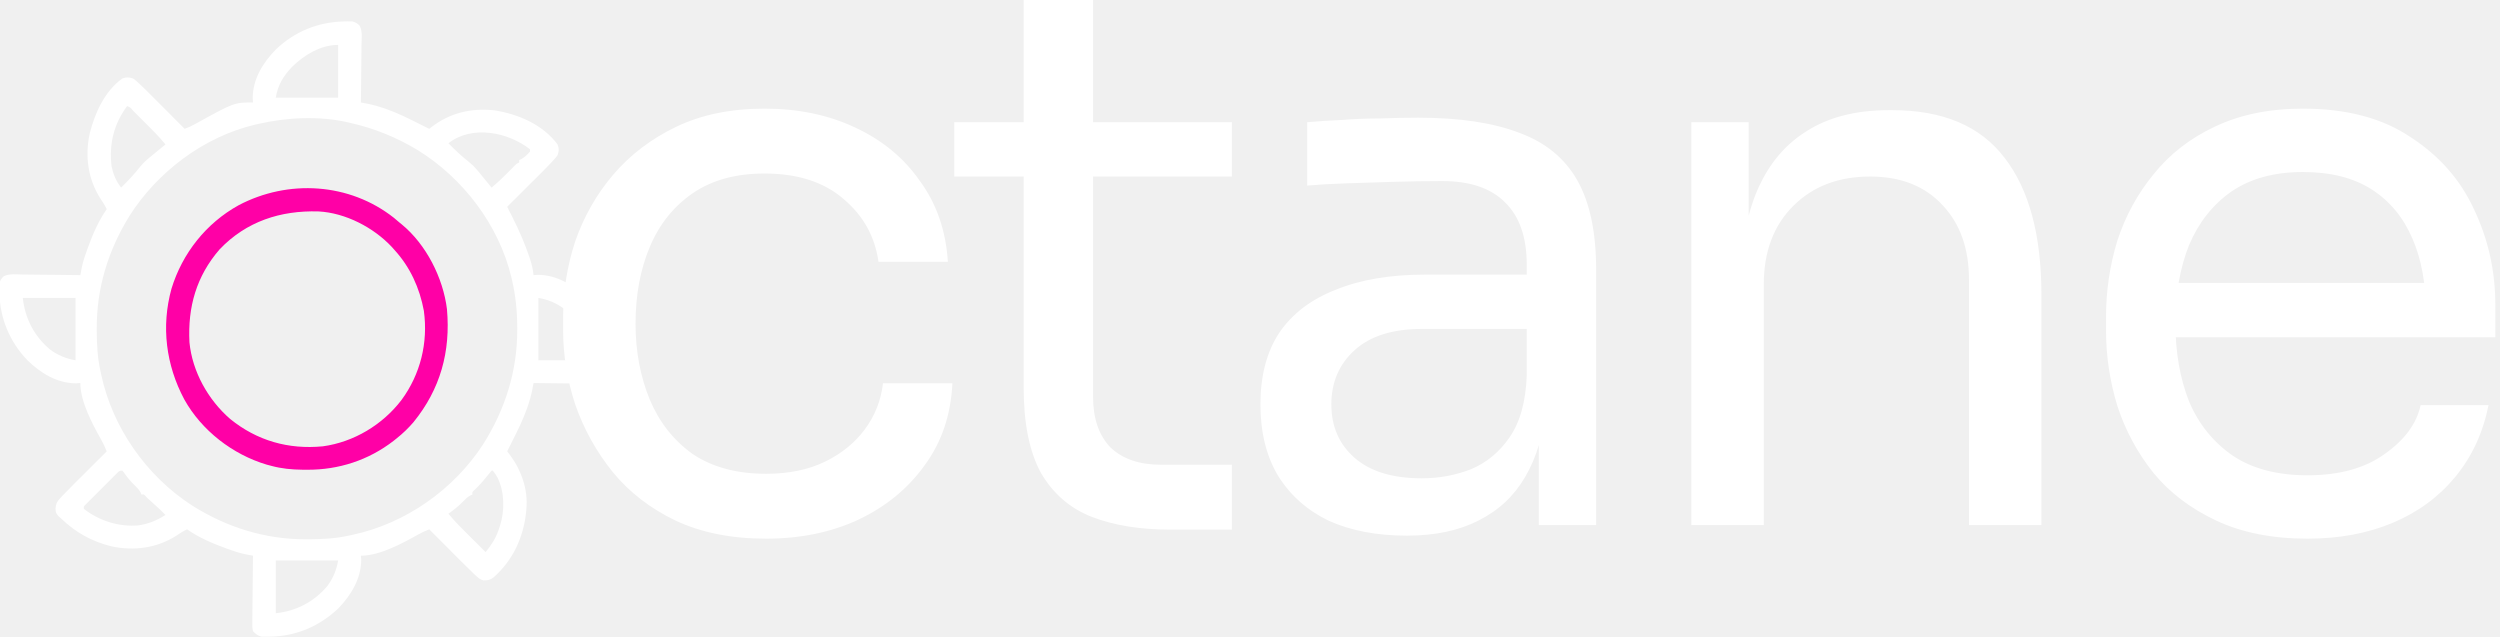
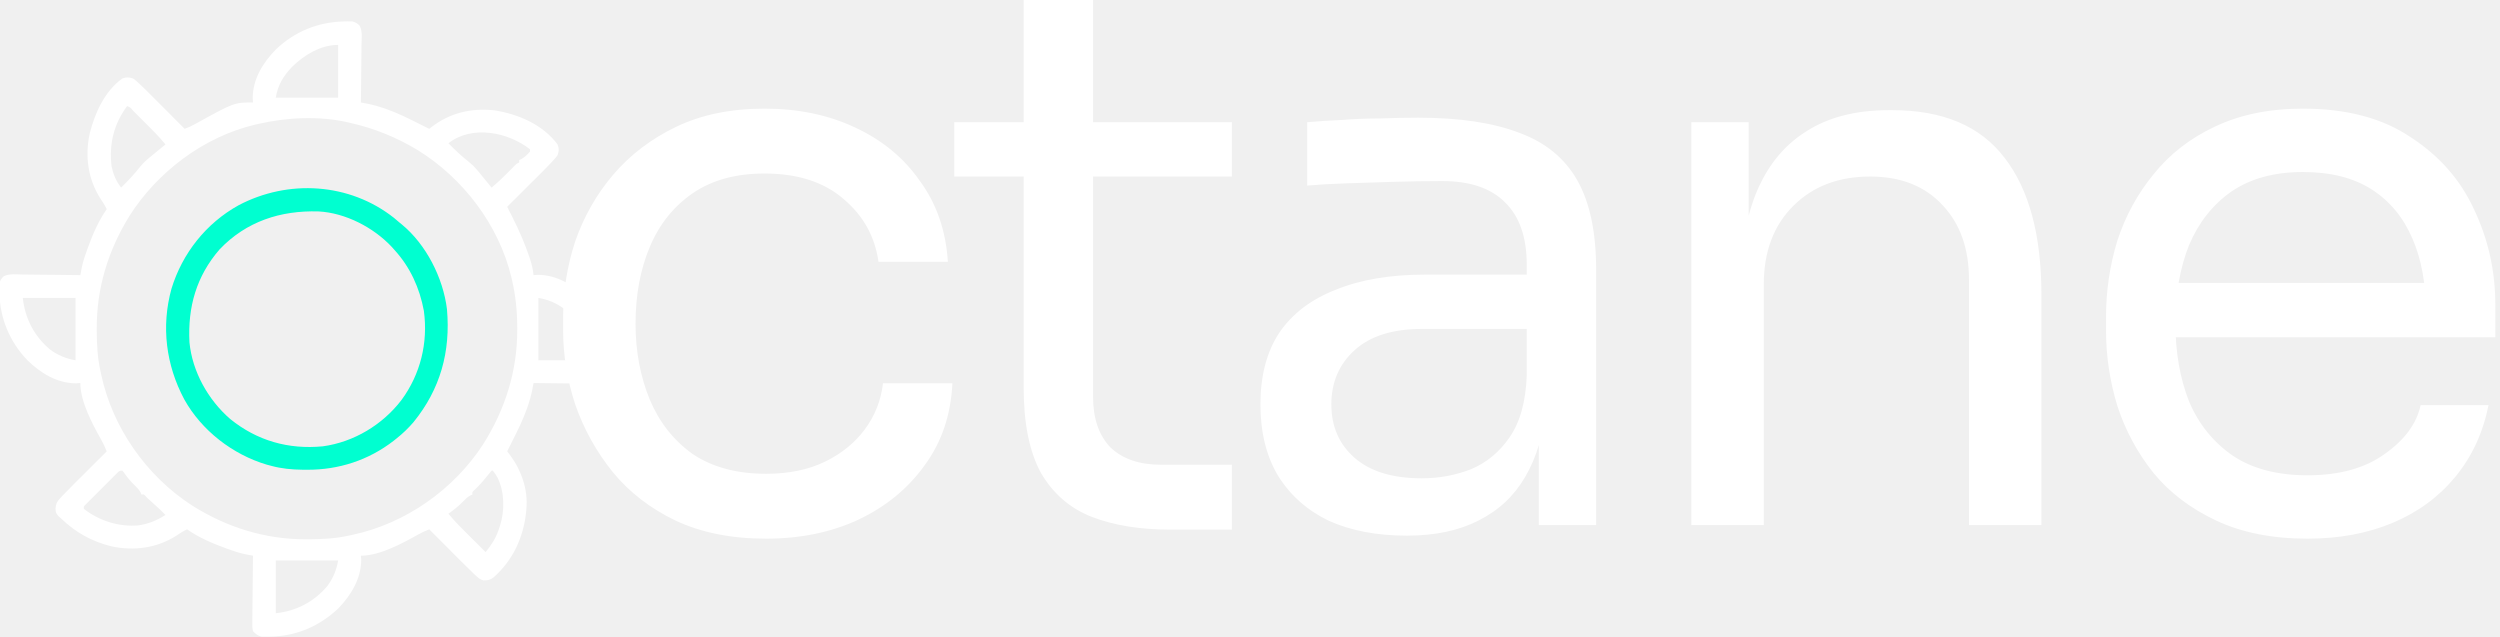
<svg xmlns="http://www.w3.org/2000/svg" width="338" height="86" viewBox="0 0 338 86" fill="none">
  <path d="M103.572 72.828C98.88 72.828 94.8 72.012 91.332 70.38C87.932 68.748 85.11 66.572 82.866 63.852C80.622 61.064 78.922 58.004 77.766 54.672C76.678 51.34 76.134 48.008 76.134 44.676V42.84C76.134 39.372 76.678 35.972 77.766 32.64C78.922 29.308 80.622 26.316 82.866 23.664C85.178 20.944 88.034 18.768 91.434 17.136C94.834 15.504 98.812 14.688 103.368 14.688C107.924 14.688 112.004 15.538 115.608 17.238C119.28 18.938 122.204 21.352 124.38 24.48C126.624 27.54 127.882 31.178 128.154 35.394H118.77C118.294 31.994 116.73 29.172 114.078 26.928C111.426 24.616 107.856 23.46 103.368 23.46C99.492 23.46 96.262 24.344 93.678 26.112C91.094 27.88 89.156 30.294 87.864 33.354C86.572 36.414 85.926 39.882 85.926 43.758C85.926 47.498 86.572 50.932 87.864 54.06C89.156 57.12 91.094 59.568 93.678 61.404C96.33 63.172 99.628 64.056 103.572 64.056C106.632 64.056 109.284 63.512 111.528 62.424C113.772 61.336 115.574 59.874 116.934 58.038C118.294 56.202 119.11 54.128 119.382 51.816H128.766C128.562 56.1 127.304 59.806 124.992 62.934C122.748 66.062 119.756 68.51 116.016 70.278C112.344 71.978 108.196 72.828 103.572 72.828ZM158.187 71.604C154.107 71.604 150.571 71.026 147.579 69.87C144.655 68.714 142.377 66.742 140.745 63.954C139.181 61.098 138.399 57.256 138.399 52.428V3.57628e-07H147.783V53.652C147.783 56.576 148.565 58.854 150.129 60.486C151.761 62.05 154.039 62.832 156.963 62.832H166.551V71.604H158.187ZM129.015 23.868V16.524H166.551V23.868H129.015ZM208.048 70.992V54.672H206.416V35.802C206.416 32.062 205.43 29.24 203.458 27.336C201.554 25.432 198.732 24.48 194.992 24.48C192.884 24.48 190.708 24.514 188.464 24.582C186.22 24.65 184.078 24.718 182.038 24.786C179.998 24.854 178.23 24.956 176.734 25.092V16.524C178.23 16.388 179.794 16.286 181.426 16.218C183.126 16.082 184.86 16.014 186.628 16.014C188.396 15.946 190.096 15.912 191.728 15.912C197.304 15.912 201.86 16.592 205.396 17.952C208.932 19.244 211.55 21.386 213.25 24.378C214.95 27.37 215.8 31.416 215.8 36.516V70.992H208.048ZM190.198 72.42C186.118 72.42 182.582 71.74 179.59 70.38C176.666 68.952 174.388 66.912 172.756 64.26C171.192 61.608 170.41 58.412 170.41 54.672C170.41 50.796 171.26 47.566 172.96 44.982C174.728 42.398 177.278 40.46 180.61 39.168C183.942 37.808 187.954 37.128 192.646 37.128H207.436V44.472H192.238C188.294 44.472 185.268 45.424 183.16 47.328C181.052 49.232 179.998 51.68 179.998 54.672C179.998 57.664 181.052 60.078 183.16 61.914C185.268 63.75 188.294 64.668 192.238 64.668C194.55 64.668 196.76 64.26 198.868 63.444C200.976 62.56 202.71 61.132 204.07 59.16C205.498 57.12 206.28 54.332 206.416 50.796L209.068 54.672C208.728 58.548 207.776 61.812 206.212 64.464C204.716 67.048 202.608 69.02 199.888 70.38C197.236 71.74 194.006 72.42 190.198 72.42ZM228.672 70.992V16.524H236.424V39.882H235.2C235.2 34.51 235.914 29.988 237.342 26.316C238.838 22.576 241.082 19.754 244.074 17.85C247.066 15.878 250.84 14.892 255.396 14.892H255.804C262.672 14.892 267.738 17.034 271.002 21.318C274.334 25.602 276 31.79 276 39.882V70.992H266.208V37.842C266.208 33.626 265.018 30.26 262.638 27.744C260.258 25.16 256.994 23.868 252.846 23.868C248.562 23.868 245.094 25.194 242.442 27.846C239.79 30.498 238.464 34.034 238.464 38.454V70.992H228.672ZM311.97 72.828C307.21 72.828 303.096 72.012 299.628 70.38C296.16 68.748 293.338 66.606 291.162 63.954C288.986 61.234 287.354 58.208 286.266 54.876C285.246 51.544 284.736 48.144 284.736 44.676V42.84C284.736 39.304 285.246 35.87 286.266 32.538C287.354 29.206 288.986 26.214 291.162 23.562C293.338 20.842 296.092 18.7 299.424 17.136C302.824 15.504 306.802 14.688 311.358 14.688C317.274 14.688 322.136 15.98 325.944 18.564C329.82 21.08 332.676 24.344 334.512 28.356C336.416 32.368 337.368 36.652 337.368 41.208V45.594H289.02V38.25H330.228L327.984 42.228C327.984 38.352 327.372 35.02 326.148 32.232C324.924 29.376 323.088 27.166 320.64 25.602C318.192 24.038 315.098 23.256 311.358 23.256C307.482 23.256 304.252 24.14 301.668 25.908C299.152 27.676 297.248 30.09 295.956 33.15C294.732 36.21 294.12 39.746 294.12 43.758C294.12 47.634 294.732 51.136 295.956 54.264C297.248 57.324 299.22 59.772 301.872 61.608C304.524 63.376 307.89 64.26 311.97 64.26C316.254 64.26 319.722 63.308 322.374 61.404C325.094 59.5 326.726 57.29 327.27 54.774H336.45C335.702 58.514 334.206 61.744 331.962 64.464C329.718 67.184 326.896 69.258 323.496 70.686C320.096 72.114 316.254 72.828 311.97 72.828Z" fill="white" />
  <path d="M46.475 2.901C46.612 2.896 46.75 2.892 46.892 2.888C47.023 2.888 47.153 2.889 47.287 2.89C47.402 2.89 47.517 2.89 47.636 2.89C48.047 3.01 48.343 3.168 48.634 3.485C49.03 4.264 48.891 5.227 48.874 6.08C48.873 6.304 48.871 6.529 48.871 6.753C48.867 7.341 48.86 7.929 48.851 8.517C48.842 9.118 48.839 9.719 48.834 10.32C48.826 11.498 48.812 12.676 48.795 13.853C48.904 13.875 49.013 13.896 49.126 13.918C49.27 13.946 49.414 13.975 49.563 14.004C49.706 14.032 49.848 14.06 49.995 14.088C50.598 14.216 51.179 14.388 51.764 14.583C51.886 14.623 52.007 14.664 52.133 14.706C53.727 15.259 55.231 16.017 56.738 16.771C56.866 16.835 56.994 16.899 57.126 16.965C57.429 17.116 57.732 17.268 58.035 17.42C58.141 17.335 58.248 17.251 58.357 17.165C60.882 15.235 63.718 14.584 66.85 14.917C70.085 15.435 73.377 16.831 75.381 19.527C75.606 20.094 75.585 20.419 75.381 20.986C75.161 21.289 75.161 21.289 74.886 21.592C74.784 21.705 74.681 21.818 74.576 21.934C74.026 22.517 73.463 23.086 72.894 23.651C72.77 23.775 72.645 23.899 72.517 24.027C72.125 24.419 71.731 24.81 71.338 25.201C71.07 25.468 70.802 25.736 70.534 26.003C69.88 26.655 69.227 27.306 68.572 27.957C68.659 28.129 68.746 28.302 68.835 28.479C68.951 28.711 69.068 28.942 69.184 29.174C69.269 29.343 69.269 29.343 69.356 29.516C70.202 31.202 70.947 32.907 71.551 34.694C71.592 34.814 71.632 34.934 71.674 35.057C71.908 35.771 72.054 36.451 72.139 37.197C72.333 37.184 72.526 37.17 72.726 37.157C75.308 37.169 77.525 38.546 79.312 40.298C81.722 42.815 83.021 46.005 83.091 49.467C83.096 49.605 83.1 49.742 83.105 49.884C83.103 50.08 83.103 50.08 83.102 50.279C83.102 50.394 83.102 50.509 83.102 50.628C82.982 51.038 82.824 51.334 82.507 51.626C81.728 52.022 80.765 51.883 79.912 51.866C79.688 51.865 79.463 51.863 79.239 51.863C78.651 51.859 78.063 51.852 77.475 51.843C76.874 51.834 76.273 51.831 75.672 51.827C74.494 51.818 73.316 51.804 72.139 51.787C72.107 51.951 72.107 51.951 72.074 52.118C72.046 52.262 72.017 52.406 71.988 52.555C71.96 52.698 71.932 52.84 71.904 52.987C71.776 53.59 71.604 54.171 71.409 54.755C71.369 54.877 71.328 54.999 71.286 55.125C70.733 56.719 69.975 58.224 69.221 59.73C69.157 59.858 69.093 59.986 69.027 60.118C68.876 60.421 68.724 60.724 68.572 61.027C68.656 61.133 68.741 61.239 68.828 61.349C70.44 63.459 71.418 66.112 71.166 68.808C71.153 68.97 71.14 69.132 71.126 69.298C70.745 72.736 69.32 75.777 66.703 78.087C66.248 78.412 65.905 78.496 65.344 78.466C64.926 78.351 64.72 78.176 64.4 77.883C64.288 77.78 64.175 77.677 64.059 77.57C63.477 77.018 62.907 76.455 62.341 75.886C62.217 75.762 62.093 75.638 61.965 75.509C61.573 75.117 61.182 74.724 60.791 74.33C60.524 74.062 60.256 73.794 59.989 73.526C59.337 72.872 58.686 72.219 58.035 71.564C57.482 71.779 56.971 72.021 56.454 72.312C54.305 73.515 51.305 75.131 48.795 75.131C48.808 75.325 48.822 75.519 48.835 75.718C48.82 78.233 47.475 80.433 45.789 82.209C43.212 84.659 40.069 86.019 36.525 86.073C36.319 86.078 36.319 86.078 36.108 86.082C35.977 86.081 35.847 86.079 35.713 86.078C35.598 86.077 35.483 86.077 35.364 86.076C34.847 85.951 34.582 85.714 34.205 85.344C34.108 84.878 34.108 84.878 34.113 84.332C34.113 84.128 34.113 83.924 34.113 83.713C34.117 83.491 34.122 83.268 34.126 83.046C34.127 82.818 34.129 82.59 34.129 82.362C34.133 81.763 34.14 81.164 34.149 80.565C34.158 79.953 34.161 79.341 34.166 78.729C34.174 77.53 34.188 76.33 34.205 75.131C34.097 75.11 33.989 75.089 33.877 75.068C33.662 75.026 33.662 75.026 33.442 74.983C33.3 74.955 33.159 74.928 33.013 74.9C32.342 74.754 31.701 74.539 31.054 74.31C30.916 74.261 30.779 74.213 30.637 74.163C28.781 73.49 26.909 72.704 25.289 71.564C24.77 71.807 24.314 72.104 23.84 72.425C21.189 74.114 18.122 74.513 15.072 73.868C12.414 73.204 10.235 72.003 8.268 70.105C8.147 69.998 8.027 69.891 7.903 69.78C7.581 69.414 7.519 69.25 7.508 68.768C7.549 68.143 7.685 67.845 8.109 67.387C8.212 67.275 8.315 67.163 8.421 67.047C8.976 66.469 9.537 65.898 10.106 65.333C10.23 65.209 10.354 65.085 10.483 64.957C10.875 64.565 11.268 64.174 11.662 63.783C11.93 63.516 12.198 63.248 12.466 62.981C13.12 62.329 13.774 61.678 14.428 61.027C14.213 60.474 13.971 59.963 13.68 59.446C12.477 57.297 10.861 54.297 10.861 51.787C10.667 51.8 10.473 51.814 10.274 51.827C7.692 51.815 5.475 50.438 3.688 48.686C1.278 46.169 -0.021 42.979 -0.091 39.517C-0.096 39.38 -0.1 39.242 -0.104 39.1C-0.104 38.969 -0.103 38.839 -0.102 38.705C-0.102 38.59 -0.102 38.475 -0.102 38.356C0.018 37.946 0.176 37.65 0.493 37.358C1.272 36.962 2.235 37.101 3.088 37.118C3.312 37.119 3.537 37.121 3.761 37.121C4.349 37.124 4.937 37.132 5.525 37.141C6.126 37.15 6.727 37.153 7.328 37.157C8.506 37.166 9.684 37.18 10.861 37.197C10.882 37.089 10.903 36.981 10.924 36.869C10.952 36.725 10.98 36.582 11.009 36.434C11.05 36.221 11.05 36.221 11.092 36.005C11.238 35.334 11.453 34.693 11.682 34.046C11.731 33.908 11.779 33.771 11.829 33.629C12.502 31.773 13.289 29.901 14.428 28.281C14.185 27.762 13.888 27.306 13.566 26.832C11.882 24.186 11.473 21.114 12.124 18.069C12.825 15.283 14.132 12.355 16.535 10.611C17.088 10.409 17.439 10.432 17.994 10.611C18.299 10.829 18.299 10.829 18.601 11.105C18.714 11.207 18.826 11.31 18.942 11.416C19.524 11.967 20.094 12.529 20.659 13.098C20.783 13.222 20.907 13.347 21.035 13.475C21.427 13.867 21.818 14.261 22.209 14.654C22.476 14.922 22.744 15.19 23.011 15.458C23.663 16.112 24.314 16.765 24.965 17.42C25.447 17.233 25.905 17.038 26.355 16.785C31.657 13.853 31.657 13.853 34.205 13.853C34.192 13.659 34.178 13.466 34.165 13.266C34.177 10.684 35.554 8.467 37.306 6.68C39.823 4.27 43.013 2.971 46.475 2.901ZM39.495 9.033C38.297 10.278 37.572 11.486 37.285 13.205C40.067 13.205 42.849 13.205 45.715 13.205C45.715 10.851 45.715 8.497 45.715 6.072C43.357 6.072 41.127 7.426 39.495 9.033ZM17.184 14.34C15.374 16.808 14.749 19.402 15.076 22.445C15.299 23.543 15.685 24.479 16.373 25.363C17.297 24.469 18.18 23.519 18.976 22.508C19.256 22.163 19.532 21.882 19.869 21.594C19.979 21.499 20.09 21.405 20.203 21.307C20.921 20.708 21.645 20.116 22.371 19.527C21.514 18.478 20.561 17.53 19.602 16.575C19.319 16.292 19.036 16.009 18.753 15.725C18.573 15.545 18.394 15.366 18.214 15.186C18.087 15.059 18.087 15.059 17.957 14.928C17.627 14.521 17.627 14.521 17.184 14.34ZM34.853 16.771C34.731 16.799 34.609 16.827 34.483 16.855C27.553 18.492 21.261 23.25 17.477 29.233C14.616 33.881 13.052 38.967 13.08 44.441C13.081 44.562 13.081 44.683 13.081 44.808C13.089 46.687 13.194 48.493 13.617 50.328C13.655 50.507 13.655 50.507 13.694 50.689C15.221 57.828 19.804 64.339 25.916 68.309C30.639 71.295 35.843 72.94 41.449 72.912C41.57 72.912 41.691 72.911 41.816 72.911C43.695 72.903 45.501 72.798 47.336 72.375C47.455 72.35 47.574 72.324 47.697 72.298C54.836 70.771 61.347 66.188 65.317 60.076C68.291 55.372 69.945 50.18 69.93 44.593C69.93 44.414 69.93 44.414 69.93 44.231C69.924 42.055 69.718 39.969 69.221 37.846C69.192 37.721 69.163 37.598 69.134 37.47C67.431 30.398 62.587 24.063 56.431 20.267C53.579 18.555 50.58 17.342 47.336 16.609C47.221 16.582 47.106 16.555 46.987 16.527C43.103 15.65 38.706 15.873 34.853 16.771ZM60.629 19.365C61.523 20.289 62.473 21.172 63.484 21.968C63.829 22.248 64.11 22.523 64.398 22.86C64.493 22.971 64.587 23.082 64.685 23.195C65.284 23.913 65.876 24.637 66.465 25.363C67.282 24.68 68.041 23.965 68.785 23.205C68.983 23.003 69.182 22.801 69.381 22.599C69.467 22.511 69.553 22.423 69.642 22.332C69.869 22.121 69.869 22.121 70.193 21.959C70.193 21.852 70.193 21.745 70.193 21.635C70.284 21.598 70.374 21.561 70.467 21.523C70.949 21.25 71.283 20.91 71.652 20.5C71.652 20.393 71.652 20.286 71.652 20.176C68.651 17.848 63.824 16.88 60.629 19.365ZM3.08 40.277C3.387 43.042 4.583 45.382 6.711 47.211C7.751 48.008 8.926 48.492 10.213 48.707C10.213 45.925 10.213 43.143 10.213 40.277C7.859 40.277 5.505 40.277 3.08 40.277ZM72.787 40.277C72.787 43.059 72.787 45.841 72.787 48.707C75.141 48.707 77.495 48.707 79.92 48.707C79.613 45.942 78.417 43.602 76.289 41.773C75.249 40.976 74.073 40.492 72.787 40.277ZM15.728 64.062C15.582 64.207 15.582 64.207 15.433 64.354C15.328 64.459 15.223 64.565 15.115 64.673C15.008 64.781 14.9 64.888 14.79 64.998C14.562 65.225 14.335 65.453 14.109 65.681C13.761 66.031 13.411 66.379 13.061 66.727C12.84 66.947 12.62 67.168 12.4 67.389C12.295 67.493 12.189 67.598 12.081 67.706C11.985 67.803 11.888 67.901 11.789 68.001C11.704 68.087 11.618 68.172 11.53 68.261C11.313 68.478 11.313 68.478 11.348 68.808C13.419 70.415 16.051 71.25 18.668 71.036C20.046 70.845 21.205 70.371 22.371 69.619C21.715 68.941 21.017 68.315 20.313 67.688C19.939 67.349 19.939 67.349 19.667 67.062C19.462 66.826 19.462 66.826 19.129 66.863C19.088 66.769 19.047 66.674 19.005 66.577C18.782 66.173 18.533 65.922 18.197 65.607C17.636 65.064 17.176 64.501 16.734 63.859C16.668 63.78 16.603 63.702 16.535 63.621C16.102 63.621 16.031 63.76 15.728 64.062ZM66.465 63.621C66.237 63.891 66.016 64.165 65.796 64.442C65.254 65.114 64.701 65.735 64.068 66.322C63.835 66.53 63.835 66.53 63.871 66.863C63.777 66.904 63.682 66.945 63.585 66.987C63.181 67.21 62.93 67.459 62.615 67.795C62.001 68.428 61.346 68.947 60.629 69.457C61.57 70.611 62.633 71.641 63.689 72.689C63.88 72.879 64.07 73.069 64.261 73.259C64.725 73.721 65.19 74.183 65.654 74.644C66.412 73.704 66.993 72.858 67.387 71.706C67.488 71.415 67.488 71.415 67.591 71.117C68.25 69.084 68.229 66.523 67.275 64.594C67.079 64.234 66.885 63.941 66.627 63.621C66.573 63.621 66.52 63.621 66.465 63.621ZM37.285 75.779C37.285 78.133 37.285 80.487 37.285 82.912C40.05 82.605 42.39 81.409 44.219 79.281C45.016 78.241 45.5 77.066 45.715 75.779C42.933 75.779 40.151 75.779 37.285 75.779Z" fill="white" />
-   <path d="M53.253 29.446C53.497 29.651 53.74 29.857 53.982 30.064C54.136 30.189 54.136 30.189 54.293 30.316C57.622 33.042 59.908 37.568 60.43 41.803C60.935 47.548 59.538 52.605 55.906 57.076C55.218 57.874 54.483 58.588 53.658 59.244C53.504 59.367 53.35 59.49 53.191 59.618C49.81 62.223 45.792 63.53 41.541 63.509C41.341 63.509 41.142 63.508 40.936 63.507C39.443 63.488 38.078 63.368 36.637 62.972C36.443 62.921 36.249 62.87 36.049 62.817C31.447 61.442 27.259 58.212 24.915 53.999C22.434 49.347 21.774 44.133 23.187 39.024C24.652 34.246 27.862 30.185 32.249 27.756C38.962 24.206 47.253 24.711 53.253 29.446ZM29.695 33.709C26.544 37.346 25.372 41.504 25.613 46.275C25.996 50.237 28.133 54.057 31.125 56.65C34.751 59.586 38.998 60.793 43.649 60.343C47.834 59.769 51.712 57.437 54.27 54.096C56.848 50.599 57.898 46.328 57.306 42.015C56.733 38.93 55.452 36.11 53.334 33.793C53.213 33.657 53.092 33.52 52.967 33.38C50.498 30.748 46.701 28.775 43.059 28.585C37.924 28.436 33.305 29.927 29.695 33.709Z" fill="#FF00A6" />
+   <path d="M53.253 29.446C53.497 29.651 53.74 29.857 53.982 30.064C54.136 30.189 54.136 30.189 54.293 30.316C57.622 33.042 59.908 37.568 60.43 41.803C60.935 47.548 59.538 52.605 55.906 57.076C55.218 57.874 54.483 58.588 53.658 59.244C53.504 59.367 53.35 59.49 53.191 59.618C49.81 62.223 45.792 63.53 41.541 63.509C41.341 63.509 41.142 63.508 40.936 63.507C39.443 63.488 38.078 63.368 36.637 62.972C36.443 62.921 36.249 62.87 36.049 62.817C31.447 61.442 27.259 58.212 24.915 53.999C22.434 49.347 21.774 44.133 23.187 39.024C24.652 34.246 27.862 30.185 32.249 27.756C38.962 24.206 47.253 24.711 53.253 29.446ZM29.695 33.709C26.544 37.346 25.372 41.504 25.613 46.275C25.996 50.237 28.133 54.057 31.125 56.65C34.751 59.586 38.998 60.793 43.649 60.343C47.834 59.769 51.712 57.437 54.27 54.096C56.848 50.599 57.898 46.328 57.306 42.015C56.733 38.93 55.452 36.11 53.334 33.793C53.213 33.657 53.092 33.52 52.967 33.38C50.498 30.748 46.701 28.775 43.059 28.585C37.924 28.436 33.305 29.927 29.695 33.709Z" fill="#00FFD0" />
</svg>
